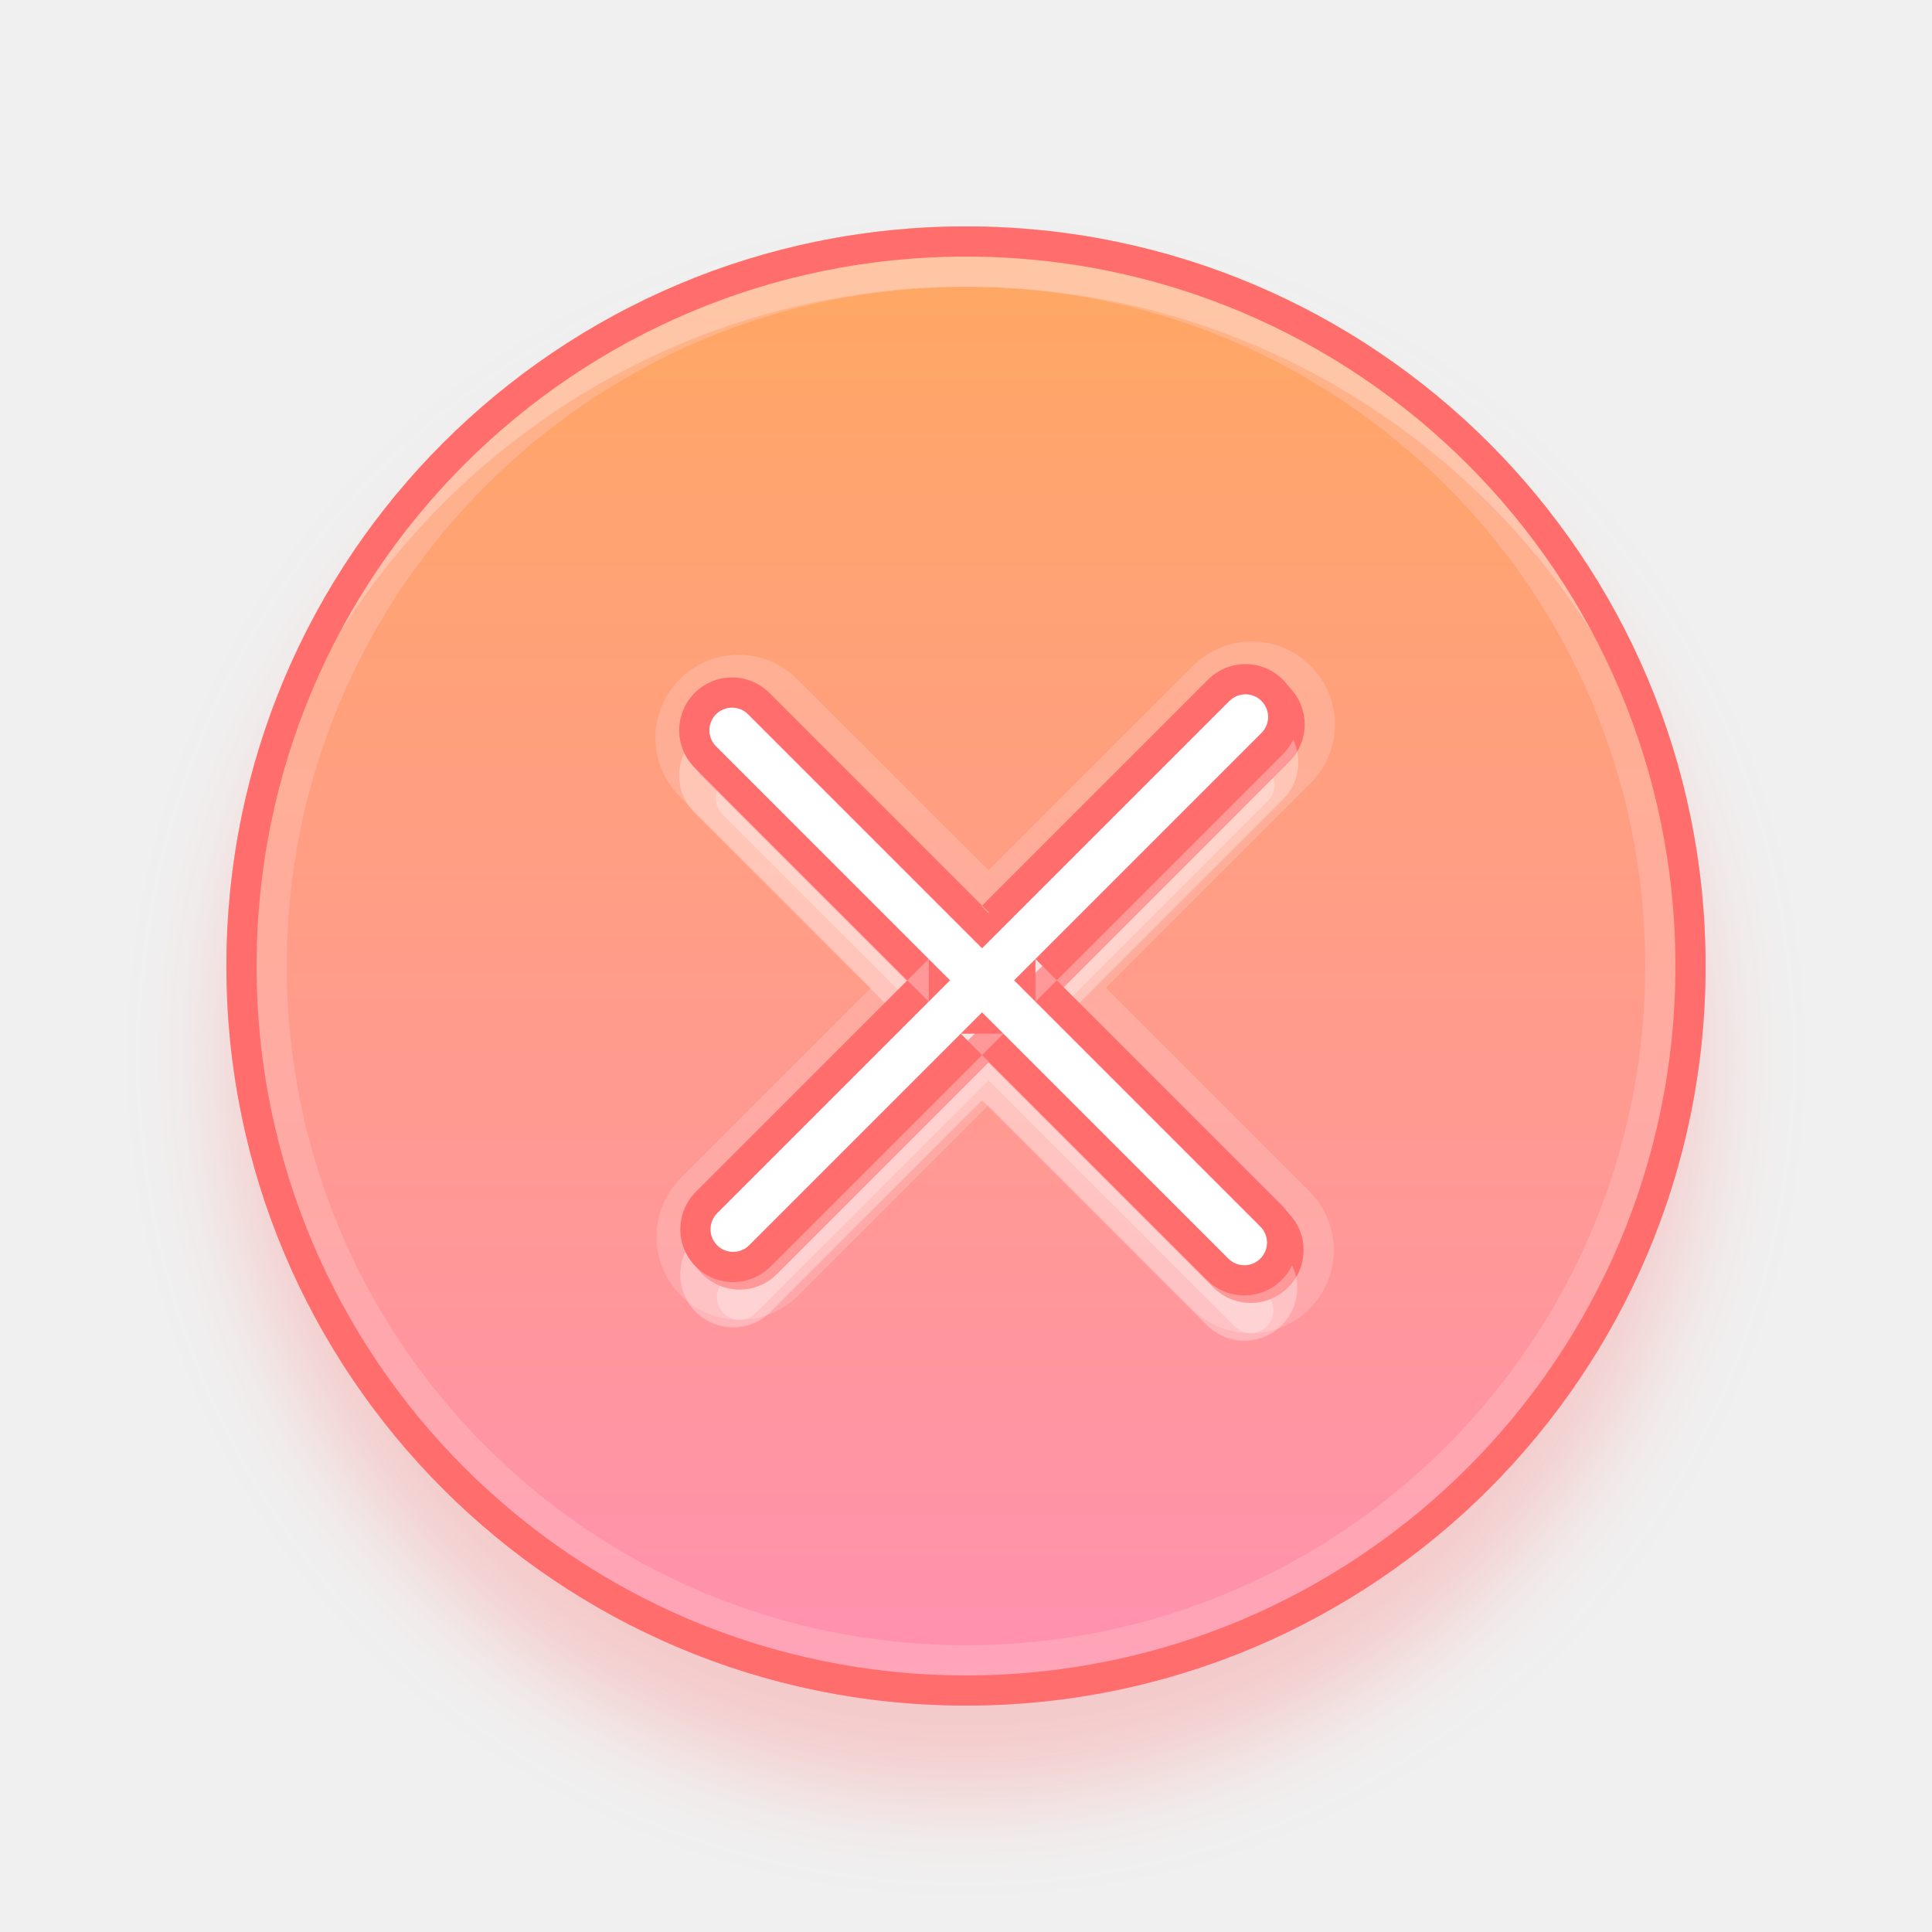
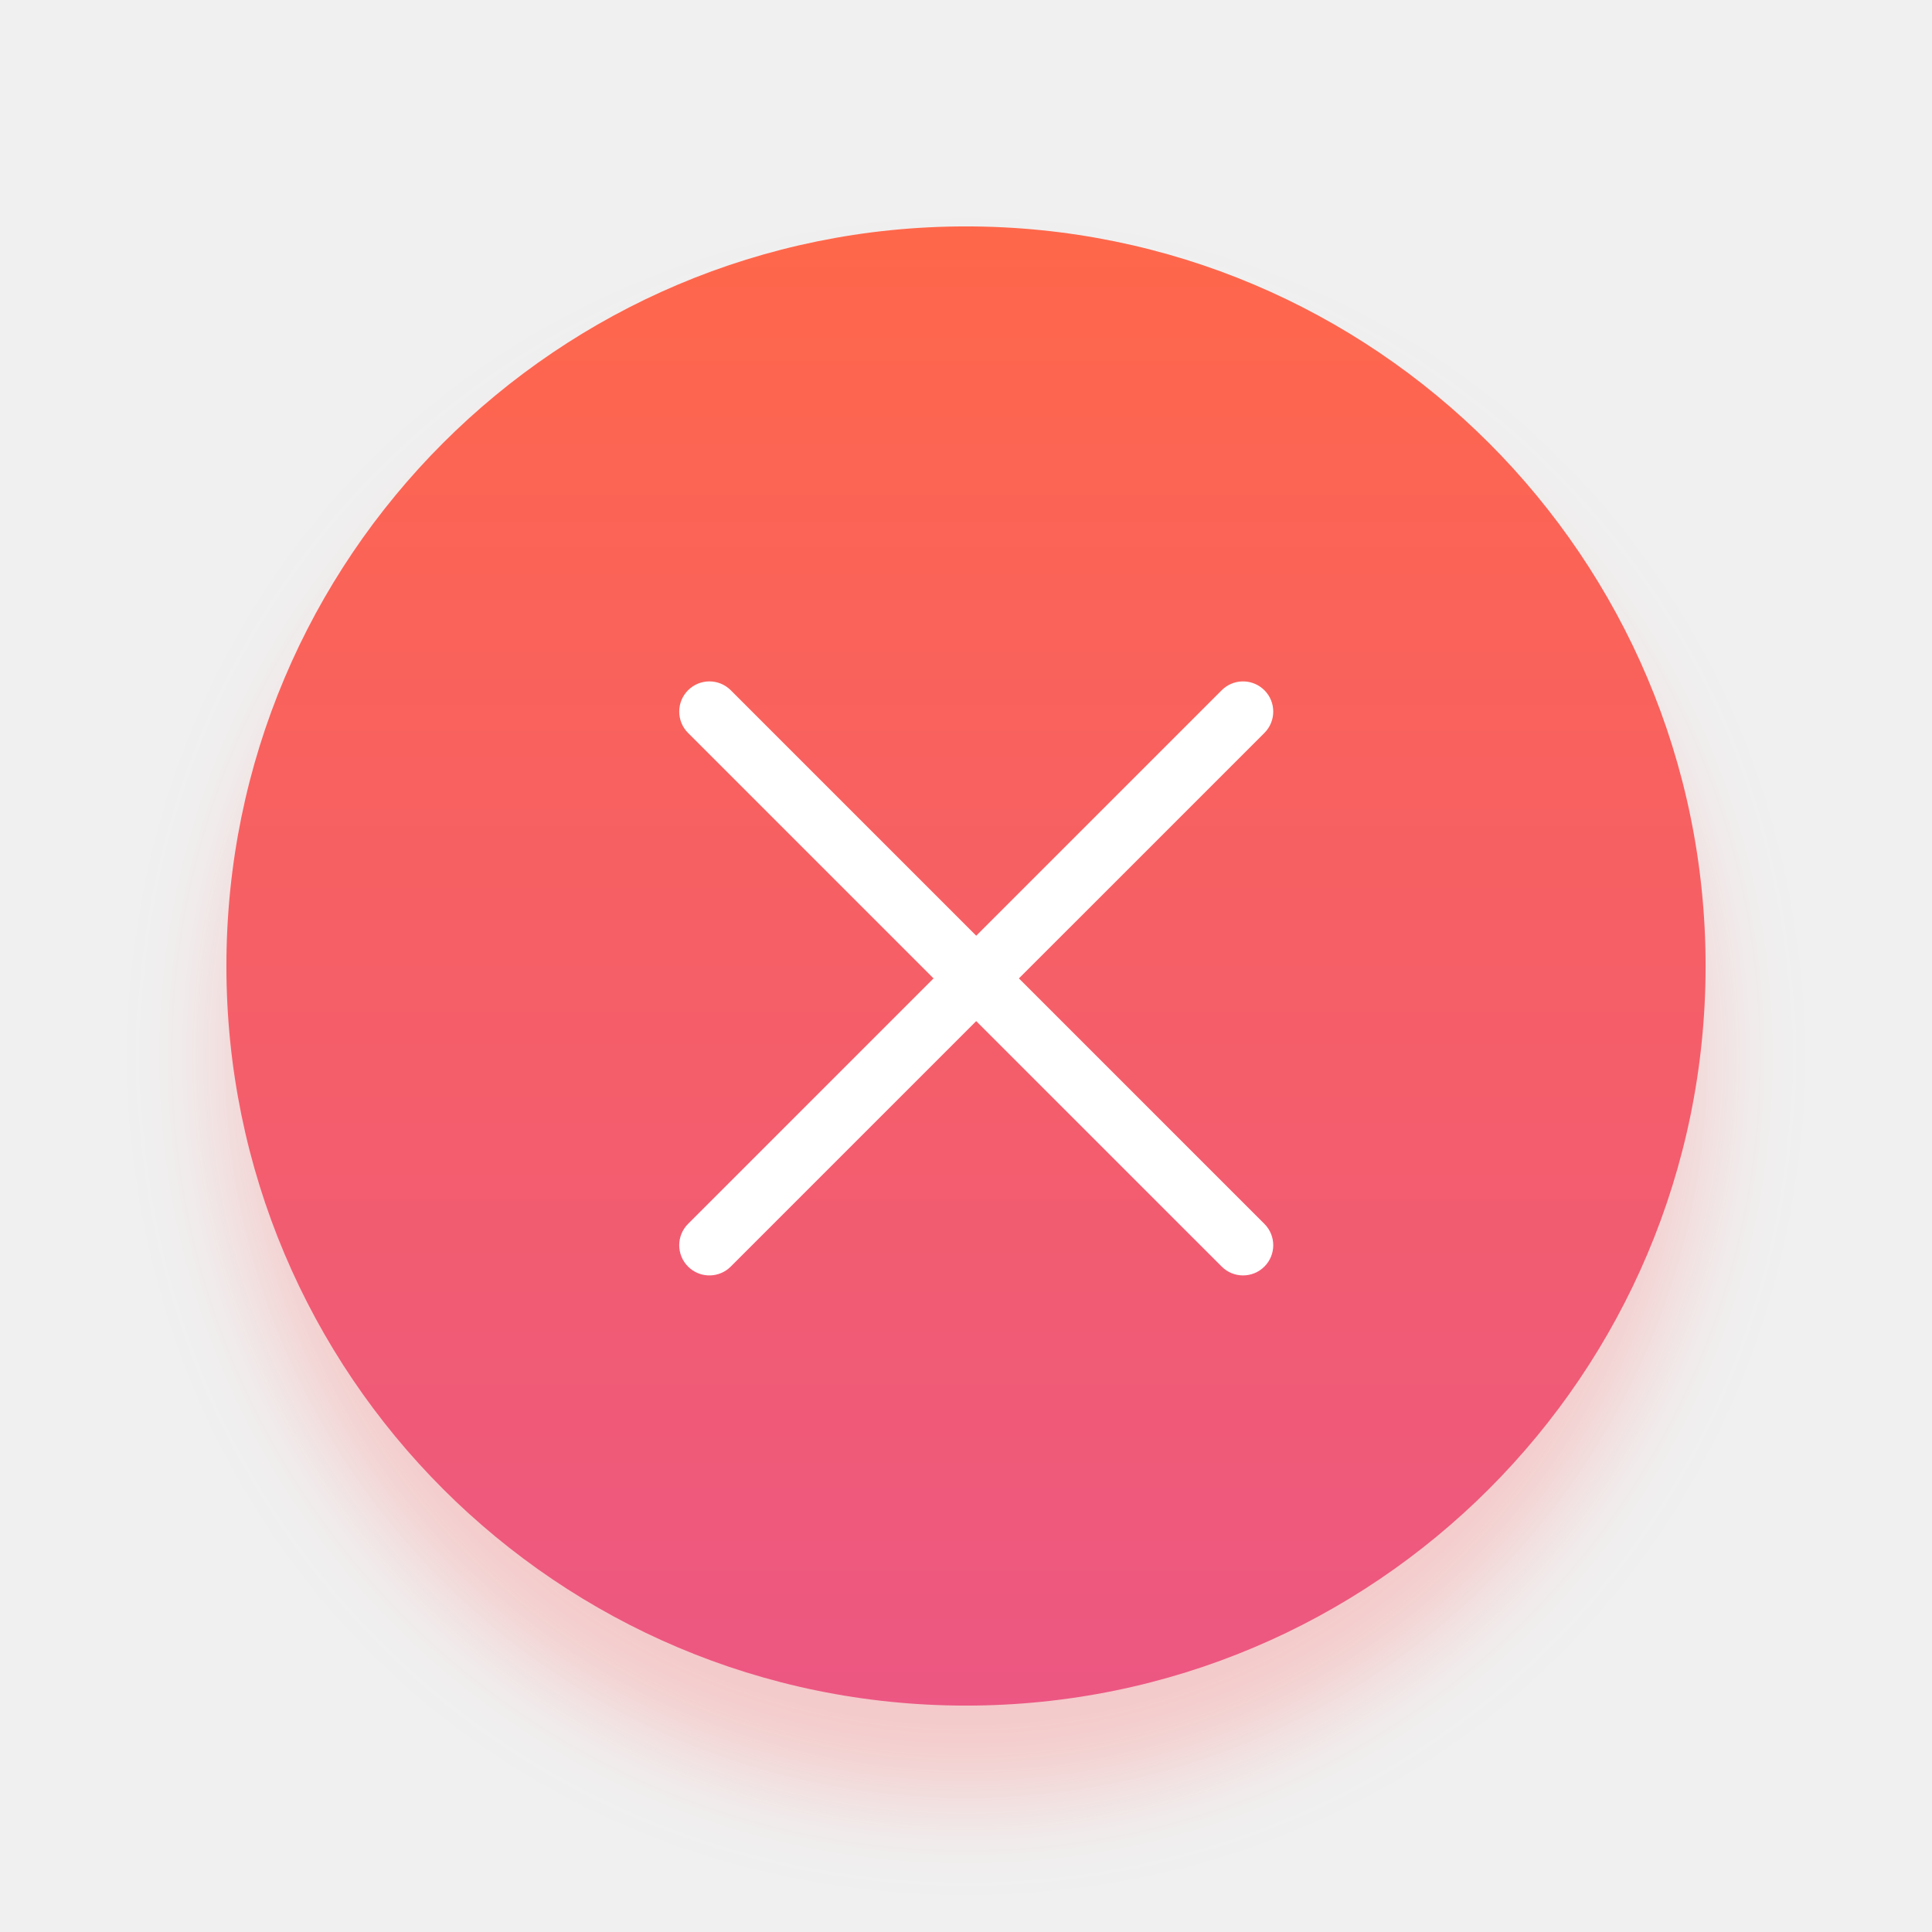
<svg xmlns="http://www.w3.org/2000/svg" xmlns:xlink="http://www.w3.org/1999/xlink" width="128px" height="128px" viewBox="0 0 128 128" version="1.1">
  <defs>
    <linearGradient x1="50%" y1="0%" x2="50%" y2="100%" id="linearGradient-1">
-       <stop stop-color="#FFA861" offset="0%" />
-       <stop stop-color="#FF90B1" offset="100%" />
+       <stop stop-color="#FF674A" offset="0%" />
+       <stop stop-color="#EC5783" offset="100%" />
    </linearGradient>
-     <path d="M64,113 C36.938,113 15,91.062 15,64 C15,36.938 36.938,15 64,15 C91.062,15 113,36.938 113,64 C113,91.062 91.062,113 64,113 Z M65.491,67.57 L65.491,67.57 L81.806,83.885 C82.392,84.471 83.342,84.471 83.928,83.885 C84.513,83.299 84.513,82.349 83.928,81.763 L67.612,65.448 L84.001,49.06 C84.587,48.474 84.587,47.524 84.001,46.938 C83.415,46.353 82.465,46.353 81.88,46.938 L65.491,63.327 L49.987,47.822 C49.401,47.237 48.451,47.237 47.865,47.822 C47.279,48.408 47.279,49.358 47.865,49.944 L63.37,65.448 L47.938,80.88 C47.353,81.465 47.353,82.415 47.938,83.001 C48.524,83.587 49.474,83.587 50.06,83.001 L65.491,67.57 Z" id="path-2" />
+     <circle id="path-2" cx="64" cy="64" r="49" />
    <filter x="-12.2%" y="-6.1%" width="124.5%" height="124.5%" filterUnits="objectBoundingBox" id="filter-3">
      <feOffset dx="0" dy="6" in="SourceAlpha" result="shadowOffsetOuter1" />
      <feGaussianBlur stdDeviation="3" in="shadowOffsetOuter1" result="shadowBlurOuter1" />
-       <feComposite in="shadowBlurOuter1" in2="SourceAlpha" operator="out" result="shadowBlurOuter1" />
      <feColorMatrix values="0 0 0 0 1   0 0 0 0 0.443   0 0 0 0 0.443  0 0 0 0.3 0" type="matrix" in="shadowBlurOuter1" />
    </filter>
-     <filter x="-8.2%" y="-2.0%" width="116.3%" height="116.3%" filterUnits="objectBoundingBox" id="filter-4">
-       <feOffset dx="0" dy="4" in="SourceAlpha" result="shadowOffsetInner1" />
-       <feComposite in="shadowOffsetInner1" in2="SourceAlpha" operator="arithmetic" k2="-1" k3="1" result="shadowInnerInner1" />
-       <feColorMatrix values="0 0 0 0 1   0 0 0 0 1   0 0 0 0 1  0 0 0 0.3 0" type="matrix" in="shadowInnerInner1" />
-     </filter>
-     <path d="M66.479,68.485 L66.479,68.485 L51.048,83.916 C49.681,85.283 47.465,85.283 46.098,83.916 C44.732,82.549 44.732,80.333 46.098,78.966 L61.53,63.535 L61.53,66.363 L46.025,50.859 C44.658,49.492 44.658,47.276 46.025,45.909 C47.392,44.542 49.608,44.542 50.975,45.909 L66.479,61.414 L63.651,61.414 L80.039,45.025 C81.406,43.658 83.622,43.658 84.989,45.025 C86.356,46.392 86.356,48.608 84.989,49.975 L68.601,66.363 L68.601,63.535 L84.916,79.85 C86.283,81.217 86.283,83.433 84.916,84.8 C83.549,86.167 81.333,86.167 79.966,84.8 L63.651,68.485 L66.479,68.485 Z" id="path-5" />
-     <filter x="-3.7%" y="-3.6%" width="107.3%" height="114.3%" filterUnits="objectBoundingBox" id="filter-6">
-       <feOffset dx="0" dy="3" in="SourceAlpha" result="shadowOffsetOuter1" />
-       <feColorMatrix values="0 0 0 0 1   0 0 0 0 1   0 0 0 0 1  0 0 0 0.3 0" type="matrix" in="shadowOffsetOuter1" />
-     </filter>
  </defs>
-   <g id="Symbols" stroke="none" stroke-width="1" fill="none" fill-rule="evenodd">
-     <g id="fail">
-       <g id="Combined-Shape">
-         <use fill="black" fill-opacity="1" filter="url(#filter-3)" xlink:href="#path-2" />
-         <use fill="url(#linearGradient-1)" fill-rule="evenodd" xlink:href="#path-2" />
-         <use fill="black" fill-opacity="1" filter="url(#filter-4)" xlink:href="#path-2" />
-         <path stroke-opacity="0.3" stroke="#FFCED0" stroke-width="4" d="M64,111 C89.957,111 111,89.957 111,64 C111,38.043 89.957,17 64,17 C38.043,17 17,38.043 17,64 C17,89.957 38.043,111 64,111 Z M65.491,70.398 L51.474,84.415 C50.107,85.782 47.891,85.782 46.524,84.415 C45.157,83.048 45.157,80.832 46.524,79.465 L60.541,65.448 L46.451,51.358 C45.084,49.991 45.084,47.775 46.451,46.408 C47.818,45.041 50.034,45.041 51.401,46.408 L65.491,60.498 L80.465,45.524 C81.832,44.157 84.048,44.157 85.415,45.524 C86.782,46.891 86.782,49.107 85.415,50.474 L70.441,65.448 L85.342,80.349 C86.709,81.716 86.709,83.932 85.342,85.299 C83.975,86.666 81.759,86.666 80.392,85.299 L65.491,70.398 Z" />
-         <path stroke="#FF6D6D" stroke-width="2" d="M64,112 C90.51,112 112,90.51 112,64 C112,37.49 90.51,16 64,16 C37.49,16 16,37.49 16,64 C16,90.51 37.49,112 64,112 Z M65.491,68.984 L50.767,83.708 C49.791,84.684 48.208,84.684 47.231,83.708 C46.255,82.732 46.255,81.149 47.231,80.172 L61.956,65.448 L47.158,50.651 C46.182,49.674 46.182,48.092 47.158,47.115 C48.134,46.139 49.717,46.139 50.694,47.115 L65.491,61.913 L81.172,46.231 C82.149,45.255 83.732,45.255 84.708,46.231 C85.684,47.208 85.684,48.791 84.708,49.767 L69.027,65.448 L84.635,81.056 C85.611,82.033 85.611,83.616 84.635,84.592 C83.658,85.568 82.076,85.568 81.099,84.592 L65.491,68.984 Z" />
-       </g>
-       <g id="Combined-Shape" fill-rule="nonzero">
-         <use fill="black" fill-opacity="1" filter="url(#filter-6)" xlink:href="#path-5" />
-         <use fill="#FF6D6D" fill-rule="evenodd" xlink:href="#path-5" />
-       </g>
-       <path d="M65.065,67.07 L49.634,82.502 C49.048,83.088 48.098,83.088 47.513,82.502 C46.927,81.916 46.927,80.966 47.513,80.38 L62.944,64.949 L47.439,49.445 C46.854,48.859 46.854,47.909 47.439,47.323 C48.025,46.737 48.975,46.737 49.561,47.323 L65.065,62.828 L81.454,46.439 C82.039,45.854 82.989,45.854 83.575,46.439 C84.161,47.025 84.161,47.975 83.575,48.561 L67.187,64.949 L83.502,81.264 C84.088,81.85 84.088,82.8 83.502,83.386 C82.916,83.971 81.966,83.971 81.38,83.386 L65.065,67.07 L65.065,67.07 Z" id="Combined-Shape" fill="#FFFFFF" />
+   <g id="icon/fail" stroke="none" stroke-width="1" fill="none" fill-rule="evenodd">
+     <g id="Oval-1">
+       <use fill="black" fill-opacity="1" filter="url(#filter-3)" xlink:href="#path-2" />
+       <use fill="url(#linearGradient-1)" fill-rule="evenodd" xlink:href="#path-2" />
    </g>
+     <path d="M48.414,45.73 L64.677,61.994 L80.941,45.73 C81.681,44.991 82.857,44.952 83.642,45.614 L83.77,45.73 C84.551,46.511 84.551,47.778 83.77,48.559 L83.77,48.559 L67.506,64.822 L83.77,81.086 C84.551,81.867 84.551,83.133 83.77,83.914 C82.989,84.695 81.722,84.695 80.941,83.914 L64.677,67.651 L48.414,83.914 C47.674,84.654 46.499,84.693 45.713,84.031 L45.586,83.914 C44.805,83.133 44.805,81.867 45.586,81.086 L45.586,81.086 L61.849,64.822 L45.586,48.559 C44.805,47.778 44.805,46.511 45.586,45.73 C46.367,44.949 47.633,44.949 48.414,45.73 Z" id="形状结合" fill="#FFFFFF" fill-rule="nonzero" />
  </g>
</svg>
